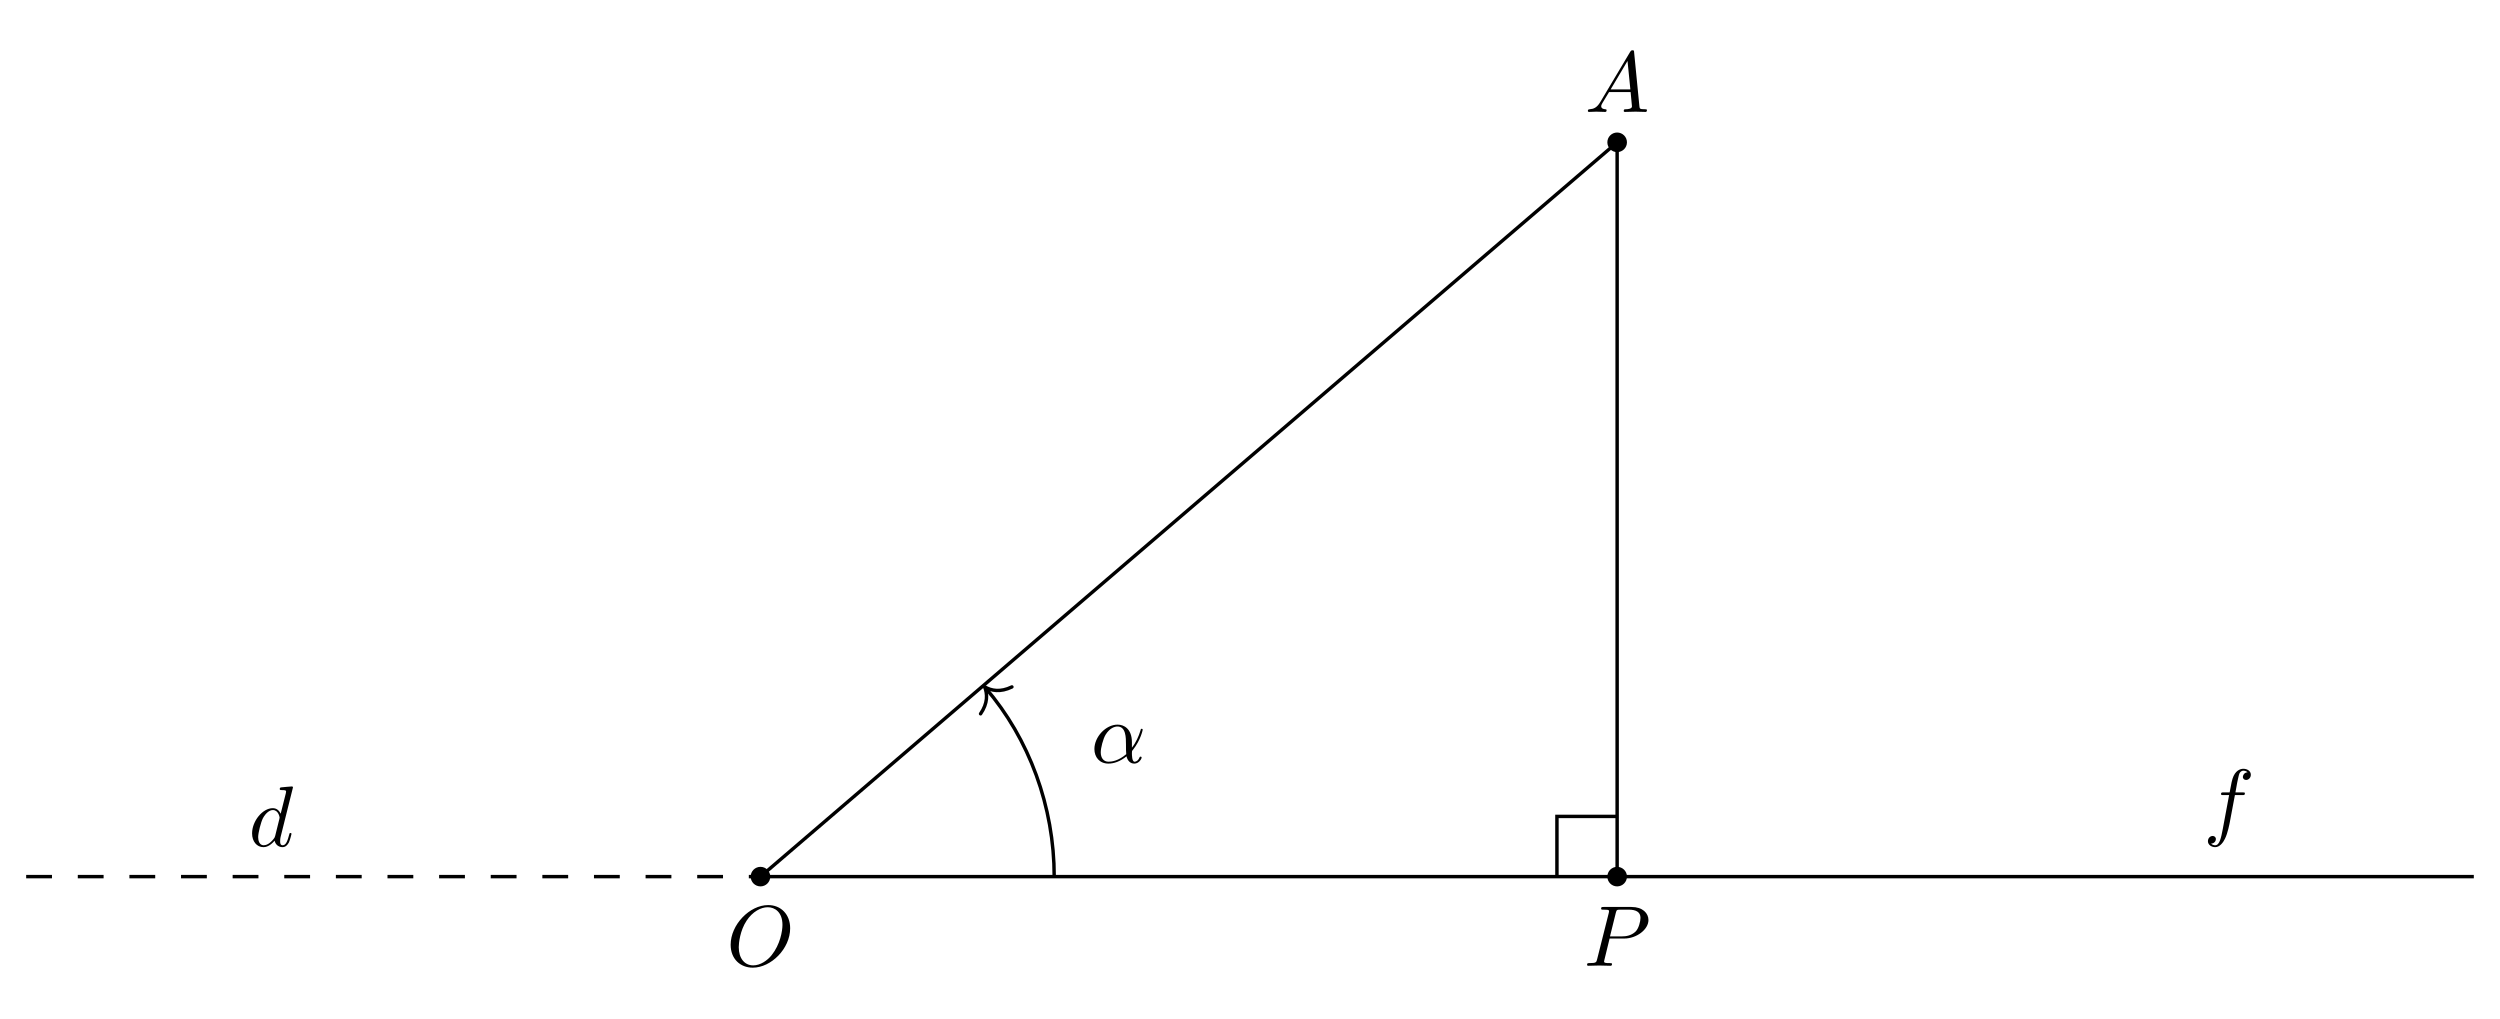
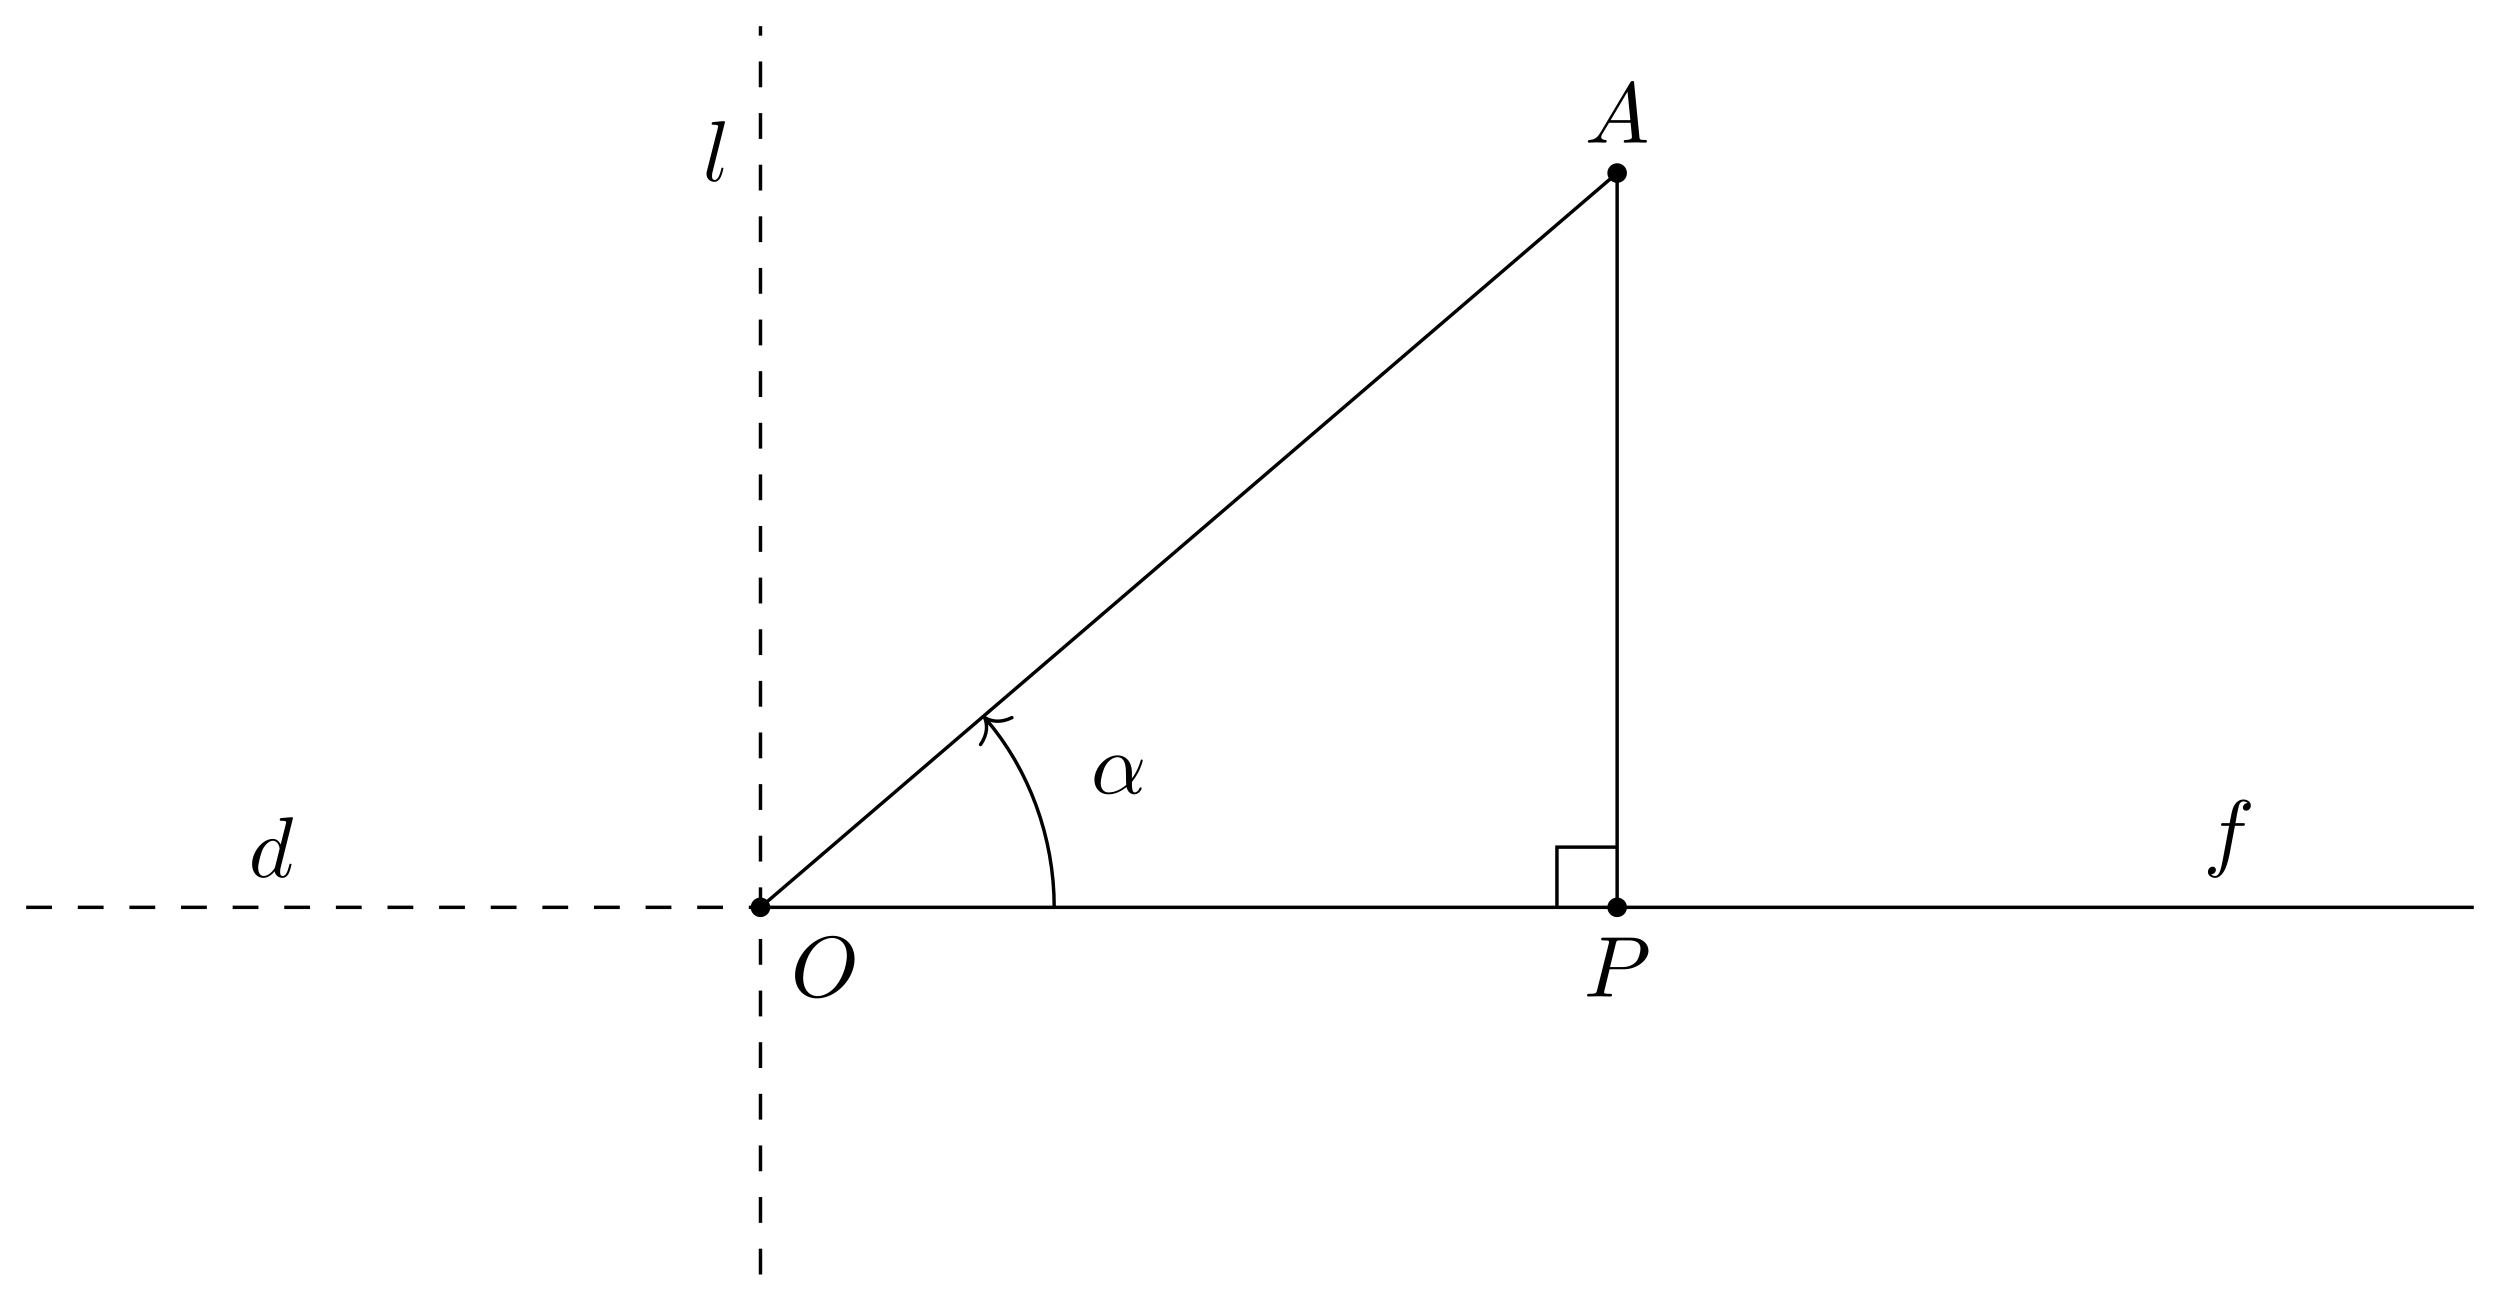
- <svg xmlns="http://www.w3.org/2000/svg" xmlns:xlink="http://www.w3.org/1999/xlink" width="289.532pt" height="118.005pt" viewBox="0 0 289.532 118.005">
+ <svg xmlns="http://www.w3.org/2000/svg" xmlns:xlink="http://www.w3.org/1999/xlink" width="289.532pt" height="150.634pt" viewBox="0 0 289.532 150.634">
  <defs>
    <g>
      <g id="glyph-0-0">
        <path d="M 1.781 -1.141 C 1.391 -0.484 1 -0.344 0.562 -0.312 C 0.438 -0.297 0.344 -0.297 0.344 -0.109 C 0.344 -0.047 0.406 0 0.484 0 C 0.75 0 1.062 -0.031 1.328 -0.031 C 1.672 -0.031 2.016 0 2.328 0 C 2.391 0 2.516 0 2.516 -0.188 C 2.516 -0.297 2.438 -0.312 2.359 -0.312 C 2.141 -0.328 1.891 -0.406 1.891 -0.656 C 1.891 -0.781 1.953 -0.891 2.031 -1.031 L 2.797 -2.297 L 5.297 -2.297 C 5.312 -2.094 5.453 -0.734 5.453 -0.641 C 5.453 -0.344 4.938 -0.312 4.734 -0.312 C 4.594 -0.312 4.5 -0.312 4.5 -0.109 C 4.5 0 4.609 0 4.641 0 C 5.047 0 5.469 -0.031 5.875 -0.031 C 6.125 -0.031 6.766 0 7.016 0 C 7.062 0 7.188 0 7.188 -0.203 C 7.188 -0.312 7.094 -0.312 6.953 -0.312 C 6.344 -0.312 6.344 -0.375 6.312 -0.672 L 5.703 -6.891 C 5.688 -7.094 5.688 -7.141 5.516 -7.141 C 5.359 -7.141 5.312 -7.062 5.25 -6.969 Z M 2.984 -2.609 L 4.938 -5.906 L 5.266 -2.609 Z M 2.984 -2.609 " />
      </g>
      <g id="glyph-0-1">
        <path d="M 3.016 -3.156 L 4.719 -3.156 C 6.125 -3.156 7.516 -4.188 7.516 -5.297 C 7.516 -6.078 6.859 -6.812 5.547 -6.812 L 2.328 -6.812 C 2.141 -6.812 2.031 -6.812 2.031 -6.625 C 2.031 -6.5 2.109 -6.5 2.312 -6.5 C 2.438 -6.5 2.625 -6.484 2.734 -6.484 C 2.906 -6.453 2.953 -6.438 2.953 -6.312 C 2.953 -6.281 2.953 -6.25 2.922 -6.125 L 1.578 -0.781 C 1.484 -0.391 1.469 -0.312 0.672 -0.312 C 0.516 -0.312 0.406 -0.312 0.406 -0.125 C 0.406 0 0.516 0 0.547 0 C 0.828 0 1.531 -0.031 1.812 -0.031 C 2.031 -0.031 2.25 -0.016 2.453 -0.016 C 2.672 -0.016 2.891 0 3.094 0 C 3.172 0 3.297 0 3.297 -0.203 C 3.297 -0.312 3.203 -0.312 3.016 -0.312 C 2.656 -0.312 2.375 -0.312 2.375 -0.484 C 2.375 -0.547 2.391 -0.594 2.406 -0.656 Z M 3.734 -6.125 C 3.828 -6.469 3.844 -6.5 4.281 -6.5 L 5.234 -6.5 C 6.062 -6.5 6.594 -6.234 6.594 -5.547 C 6.594 -5.156 6.391 -4.297 6 -3.938 C 5.5 -3.484 4.906 -3.406 4.469 -3.406 L 3.062 -3.406 Z M 3.734 -6.125 " />
      </g>
      <g id="glyph-0-2">
        <path d="M 7.375 -4.344 C 7.375 -5.953 6.312 -7.031 4.828 -7.031 C 2.688 -7.031 0.484 -4.766 0.484 -2.438 C 0.484 -0.781 1.609 0.219 3.047 0.219 C 5.156 0.219 7.375 -1.969 7.375 -4.344 Z M 3.094 -0.047 C 2.109 -0.047 1.422 -0.844 1.422 -2.156 C 1.422 -2.609 1.562 -4.062 2.328 -5.219 C 3.016 -6.266 3.984 -6.781 4.781 -6.781 C 5.594 -6.781 6.484 -6.219 6.484 -4.734 C 6.484 -4.016 6.219 -2.469 5.234 -1.234 C 4.75 -0.625 3.938 -0.047 3.094 -0.047 Z M 3.094 -0.047 " />
      </g>
      <g id="glyph-0-3">
        <path d="M 3.656 -3.984 L 4.516 -3.984 C 4.719 -3.984 4.812 -3.984 4.812 -4.188 C 4.812 -4.297 4.719 -4.297 4.547 -4.297 L 3.719 -4.297 L 3.922 -5.438 C 3.969 -5.641 4.109 -6.344 4.172 -6.469 C 4.25 -6.656 4.422 -6.812 4.641 -6.812 C 4.672 -6.812 4.938 -6.812 5.125 -6.625 C 4.688 -6.594 4.578 -6.234 4.578 -6.094 C 4.578 -5.859 4.766 -5.734 4.953 -5.734 C 5.219 -5.734 5.5 -5.969 5.5 -6.344 C 5.5 -6.797 5.047 -7.031 4.641 -7.031 C 4.297 -7.031 3.672 -6.844 3.375 -5.859 C 3.312 -5.656 3.281 -5.547 3.047 -4.297 L 2.359 -4.297 C 2.156 -4.297 2.047 -4.297 2.047 -4.109 C 2.047 -3.984 2.141 -3.984 2.328 -3.984 L 2.984 -3.984 L 2.25 -0.047 C 2.062 0.922 1.891 1.828 1.375 1.828 C 1.328 1.828 1.094 1.828 0.891 1.641 C 1.359 1.609 1.453 1.25 1.453 1.109 C 1.453 0.875 1.266 0.75 1.078 0.75 C 0.812 0.75 0.531 0.984 0.531 1.359 C 0.531 1.797 0.969 2.047 1.375 2.047 C 1.922 2.047 2.328 1.453 2.5 1.078 C 2.828 0.453 3.047 -0.75 3.062 -0.828 Z M 3.656 -3.984 " />
      </g>
      <g id="glyph-0-4">
        <path d="M 5.141 -6.812 C 5.141 -6.812 5.141 -6.922 5.016 -6.922 C 4.859 -6.922 3.922 -6.828 3.75 -6.812 C 3.672 -6.797 3.609 -6.75 3.609 -6.625 C 3.609 -6.5 3.703 -6.5 3.844 -6.5 C 4.328 -6.5 4.344 -6.438 4.344 -6.328 L 4.312 -6.125 L 3.719 -3.766 C 3.531 -4.141 3.25 -4.406 2.797 -4.406 C 1.641 -4.406 0.406 -2.938 0.406 -1.484 C 0.406 -0.547 0.953 0.109 1.719 0.109 C 1.922 0.109 2.422 0.062 3.016 -0.641 C 3.094 -0.219 3.453 0.109 3.922 0.109 C 4.281 0.109 4.5 -0.125 4.672 -0.438 C 4.828 -0.797 4.969 -1.406 4.969 -1.422 C 4.969 -1.531 4.875 -1.531 4.844 -1.531 C 4.75 -1.531 4.734 -1.484 4.703 -1.344 C 4.531 -0.703 4.359 -0.109 3.953 -0.109 C 3.672 -0.109 3.656 -0.375 3.656 -0.562 C 3.656 -0.812 3.672 -0.875 3.703 -1.047 Z M 3.078 -1.188 C 3.016 -1 3.016 -0.984 2.875 -0.812 C 2.438 -0.266 2.031 -0.109 1.75 -0.109 C 1.25 -0.109 1.109 -0.656 1.109 -1.047 C 1.109 -1.547 1.422 -2.766 1.656 -3.234 C 1.969 -3.812 2.406 -4.188 2.812 -4.188 C 3.453 -4.188 3.594 -3.375 3.594 -3.312 C 3.594 -3.25 3.578 -3.188 3.562 -3.141 Z M 3.078 -1.188 " />
      </g>
      <g id="glyph-0-5">
+         <path d="M 2.578 -6.812 C 2.578 -6.812 2.578 -6.922 2.438 -6.922 C 2.219 -6.922 1.484 -6.844 1.219 -6.812 C 1.141 -6.812 1.031 -6.797 1.031 -6.609 C 1.031 -6.5 1.141 -6.5 1.281 -6.5 C 1.766 -6.5 1.781 -6.406 1.781 -6.328 L 1.75 -6.125 L 0.484 -1.141 C 0.453 -1.031 0.438 -0.969 0.438 -0.812 C 0.438 -0.234 0.875 0.109 1.344 0.109 C 1.672 0.109 1.922 -0.094 2.094 -0.453 C 2.266 -0.828 2.391 -1.406 2.391 -1.422 C 2.391 -1.531 2.297 -1.531 2.266 -1.531 C 2.172 -1.531 2.156 -1.484 2.141 -1.344 C 1.969 -0.703 1.781 -0.109 1.375 -0.109 C 1.078 -0.109 1.078 -0.422 1.078 -0.562 C 1.078 -0.812 1.094 -0.859 1.141 -1.047 Z M 2.578 -6.812 " />
+       </g>
+       <g id="glyph-0-6">
        <path d="M 4.75 -2.359 C 4.75 -3.922 3.828 -4.406 3.094 -4.406 C 1.719 -4.406 0.406 -2.984 0.406 -1.578 C 0.406 -0.641 1 0.109 2.031 0.109 C 2.656 0.109 3.375 -0.125 4.125 -0.734 C 4.25 -0.203 4.578 0.109 5.031 0.109 C 5.562 0.109 5.875 -0.438 5.875 -0.594 C 5.875 -0.672 5.812 -0.703 5.75 -0.703 C 5.688 -0.703 5.656 -0.672 5.625 -0.594 C 5.438 -0.109 5.078 -0.109 5.062 -0.109 C 4.75 -0.109 4.75 -0.891 4.75 -1.125 C 4.75 -1.328 4.75 -1.359 4.859 -1.469 C 5.797 -2.656 6 -3.812 6 -3.812 C 6 -3.844 5.984 -3.922 5.875 -3.922 C 5.781 -3.922 5.781 -3.891 5.734 -3.703 C 5.547 -3.078 5.219 -2.328 4.75 -1.734 Z M 4.094 -0.984 C 3.203 -0.219 2.438 -0.109 2.047 -0.109 C 1.453 -0.109 1.141 -0.562 1.141 -1.203 C 1.141 -1.688 1.406 -2.766 1.719 -3.266 C 2.188 -4 2.734 -4.188 3.078 -4.188 C 4.062 -4.188 4.062 -2.875 4.062 -2.109 C 4.062 -1.734 4.062 -1.156 4.094 -0.984 Z M 4.094 -0.984 " />
      </g>
    </g>
  </defs>
-   <path fill-rule="nonzero" fill="rgb(0%, 0%, 0%)" fill-opacity="1" d="M 188.422 16.484 C 188.422 15.855 187.914 15.348 187.285 15.348 C 186.66 15.348 186.152 15.855 186.152 16.484 C 186.152 17.109 186.66 17.617 187.285 17.617 C 187.914 17.617 188.422 17.109 188.422 16.484 Z M 188.422 16.484 " />
-   <path fill-rule="nonzero" fill="rgb(0%, 0%, 0%)" fill-opacity="1" d="M 188.422 101.523 C 188.422 100.898 187.914 100.391 187.285 100.391 C 186.66 100.391 186.152 100.898 186.152 101.523 C 186.152 102.148 186.66 102.656 187.285 102.656 C 187.914 102.656 188.422 102.148 188.422 101.523 Z M 188.422 101.523 " />
-   <path fill-rule="nonzero" fill="rgb(0%, 0%, 0%)" fill-opacity="1" d="M 89.207 101.523 C 89.207 100.898 88.699 100.391 88.074 100.391 C 87.445 100.391 86.938 100.898 86.938 101.523 C 86.938 102.148 87.445 102.656 88.074 102.656 C 88.699 102.656 89.207 102.148 89.207 101.523 Z M 89.207 101.523 " />
-   <path fill="none" stroke-width="0.399" stroke-linecap="butt" stroke-linejoin="miter" stroke="rgb(0%, 0%, 0%)" stroke-opacity="1" stroke-dasharray="2.989 2.989" stroke-miterlimit="10" d="M -85.042 -85.04 L 0.001 -85.04 " transform="matrix(1, 0, 0, -1, 88.073, 16.483)" />
-   <path fill="none" stroke-width="0.399" stroke-linecap="butt" stroke-linejoin="miter" stroke="rgb(0%, 0%, 0%)" stroke-opacity="1" stroke-miterlimit="10" d="M 0.001 -85.04 L 198.427 -85.04 " transform="matrix(1, 0, 0, -1, 88.073, 16.483)" />
-   <path fill="none" stroke-width="0.399" stroke-linecap="butt" stroke-linejoin="miter" stroke="rgb(0%, 0%, 0%)" stroke-opacity="1" stroke-miterlimit="10" d="M 99.212 -0.001 L 99.212 -85.04 " transform="matrix(1, 0, 0, -1, 88.073, 16.483)" />
-   <path fill="none" stroke-width="0.399" stroke-linecap="butt" stroke-linejoin="miter" stroke="rgb(0%, 0%, 0%)" stroke-opacity="1" stroke-miterlimit="10" d="M 0.001 -85.04 L 99.212 -0.001 " transform="matrix(1, 0, 0, -1, 88.073, 16.483)" />
+   <path fill-rule="nonzero" fill="rgb(0%, 0%, 0%)" fill-opacity="1" d="M 188.422 20.039 C 188.422 19.414 187.914 18.906 187.285 18.906 C 186.66 18.906 186.152 19.414 186.152 20.039 C 186.152 20.668 186.66 21.176 187.285 21.176 C 187.914 21.176 188.422 20.668 188.422 20.039 Z M 188.422 20.039 " />
+   <path fill-rule="nonzero" fill="rgb(0%, 0%, 0%)" fill-opacity="1" d="M 188.422 105.082 C 188.422 104.457 187.914 103.949 187.285 103.949 C 186.66 103.949 186.152 104.457 186.152 105.082 C 186.152 105.707 186.66 106.215 187.285 106.215 C 187.914 106.215 188.422 105.707 188.422 105.082 Z M 188.422 105.082 " />
+   <path fill-rule="nonzero" fill="rgb(0%, 0%, 0%)" fill-opacity="1" d="M 89.207 105.082 C 89.207 104.457 88.699 103.949 88.074 103.949 C 87.445 103.949 86.938 104.457 86.938 105.082 C 86.938 105.707 87.445 106.215 88.074 106.215 C 88.699 106.215 89.207 105.707 89.207 105.082 Z M 89.207 105.082 " />
+   <path fill="none" stroke-width="0.399" stroke-linecap="butt" stroke-linejoin="miter" stroke="rgb(0%, 0%, 0%)" stroke-opacity="1" stroke-dasharray="2.989 2.989" stroke-miterlimit="10" d="M -85.042 -85.041 L 0.001 -85.041 " transform="matrix(1, 0, 0, -1, 88.073, 20.041)" />
+   <path fill="none" stroke-width="0.399" stroke-linecap="butt" stroke-linejoin="miter" stroke="rgb(0%, 0%, 0%)" stroke-opacity="1" stroke-miterlimit="10" d="M 0.001 -85.041 L 198.427 -85.041 " transform="matrix(1, 0, 0, -1, 88.073, 20.041)" />
+   <path fill="none" stroke-width="0.399" stroke-linecap="butt" stroke-linejoin="miter" stroke="rgb(0%, 0%, 0%)" stroke-opacity="1" stroke-miterlimit="10" d="M 99.212 0.002 L 99.212 -85.041 " transform="matrix(1, 0, 0, -1, 88.073, 20.041)" />
+   <path fill="none" stroke-width="0.399" stroke-linecap="butt" stroke-linejoin="miter" stroke="rgb(0%, 0%, 0%)" stroke-opacity="1" stroke-miterlimit="10" d="M 0.001 -85.041 L 99.212 0.002 " transform="matrix(1, 0, 0, -1, 88.073, 20.041)" />
+   <path fill="none" stroke-width="0.399" stroke-linecap="butt" stroke-linejoin="miter" stroke="rgb(0%, 0%, 0%)" stroke-opacity="1" stroke-dasharray="2.989 2.989" stroke-miterlimit="10" d="M 0.001 -127.561 L 0.001 17.01 " transform="matrix(1, 0, 0, -1, 88.073, 20.041)" />
  <g fill="rgb(0%, 0%, 0%)" fill-opacity="1">
-     <use xlink:href="#glyph-0-0" x="183.55" y="12.963" />
+     <use xlink:href="#glyph-0-0" x="183.55" y="16.521" />
  </g>
  <g fill="rgb(0%, 0%, 0%)" fill-opacity="1">
-     <use xlink:href="#glyph-0-1" x="183.396" y="111.85" />
+     <use xlink:href="#glyph-0-1" x="183.396" y="115.408" />
  </g>
  <g fill="rgb(0%, 0%, 0%)" fill-opacity="1">
-     <use xlink:href="#glyph-0-2" x="84.135" y="111.85" />
+     <use xlink:href="#glyph-0-2" x="91.593" y="115.408" />
  </g>
  <g fill="rgb(0%, 0%, 0%)" fill-opacity="1">
-     <use xlink:href="#glyph-0-3" x="255.175" y="96.065" />
+     <use xlink:href="#glyph-0-3" x="255.175" y="99.623" />
  </g>
  <g fill="rgb(0%, 0%, 0%)" fill-opacity="1">
-     <use xlink:href="#glyph-0-4" x="28.789" y="98.002" />
+     <use xlink:href="#glyph-0-4" x="28.789" y="101.561" />
  </g>
-   <path fill="none" stroke-width="0.399" stroke-linecap="butt" stroke-linejoin="miter" stroke="rgb(0%, 0%, 0%)" stroke-opacity="1" stroke-miterlimit="10" d="M 34.017 -85.04 C 34.017 -76.923 31.111 -69.068 26.083 -63.208 " transform="matrix(1, 0, 0, -1, 88.073, 16.483)" />
-   <path fill="none" stroke-width="0.399" stroke-linecap="round" stroke-linejoin="round" stroke="rgb(0%, 0%, 0%)" stroke-opacity="1" stroke-miterlimit="10" d="M -2.073 2.39 C -1.694 0.954 -0.852 0.279 0 0.001 C -0.851 -0.278 -1.694 -0.955 -2.071 -2.391 " transform="matrix(-0.65076, -0.75922, -0.75922, 0.65076, 114.0282, 79.53848)" />
  <g fill="rgb(0%, 0%, 0%)" fill-opacity="1">
-     <use xlink:href="#glyph-0-5" x="126.34" y="88.326" />
+     <use xlink:href="#glyph-0-5" x="81.385" y="20.95" />
  </g>
-   <path fill="none" stroke-width="0.399" stroke-linecap="butt" stroke-linejoin="miter" stroke="rgb(0%, 0%, 0%)" stroke-opacity="1" stroke-miterlimit="10" d="M 99.212 -78.068 L 92.24 -78.068 L 92.24 -85.04 " transform="matrix(1, 0, 0, -1, 88.073, 16.483)" />
+   <path fill="none" stroke-width="0.399" stroke-linecap="butt" stroke-linejoin="miter" stroke="rgb(0%, 0%, 0%)" stroke-opacity="1" stroke-miterlimit="10" d="M 34.017 -85.041 C 34.017 -76.924 31.111 -69.068 26.083 -63.205 " transform="matrix(1, 0, 0, -1, 88.073, 20.041)" />
+   <path fill="none" stroke-width="0.399" stroke-linecap="round" stroke-linejoin="round" stroke="rgb(0%, 0%, 0%)" stroke-opacity="1" stroke-miterlimit="10" d="M -2.074 2.391 C -1.694 0.954 -0.85 0.277 -0 0.001 C -0.849 -0.28 -1.694 -0.954 -2.071 -2.391 " transform="matrix(-0.65076, -0.75922, -0.75922, 0.65076, 114.0282, 83.09648)" />
+   <g fill="rgb(0%, 0%, 0%)" fill-opacity="1">
+     <use xlink:href="#glyph-0-6" x="126.34" y="91.884" />
+   </g>
+   <path fill="none" stroke-width="0.399" stroke-linecap="butt" stroke-linejoin="miter" stroke="rgb(0%, 0%, 0%)" stroke-opacity="1" stroke-miterlimit="10" d="M 99.212 -78.068 L 92.24 -78.068 L 92.24 -85.041 " transform="matrix(1, 0, 0, -1, 88.073, 20.041)" />
</svg>
